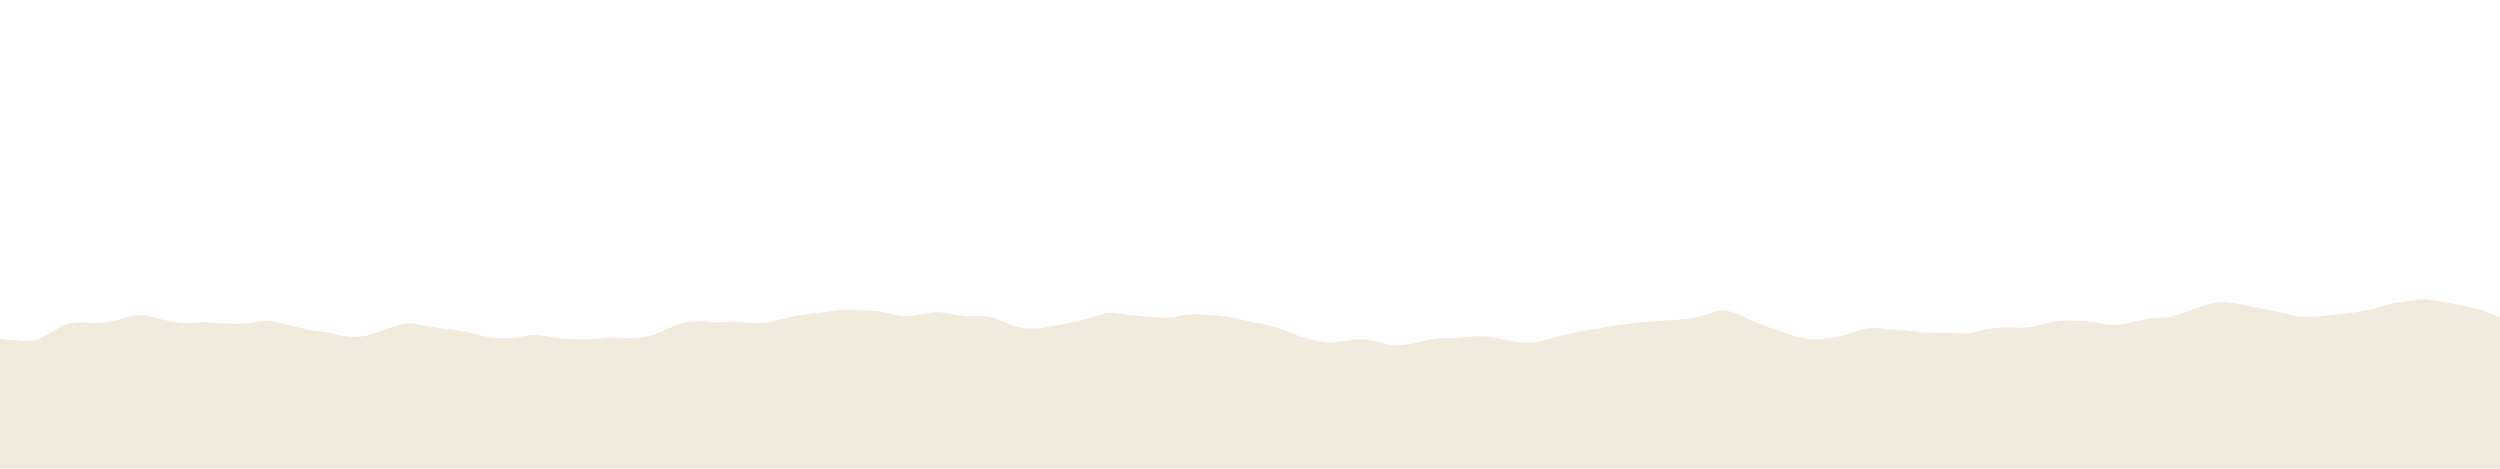
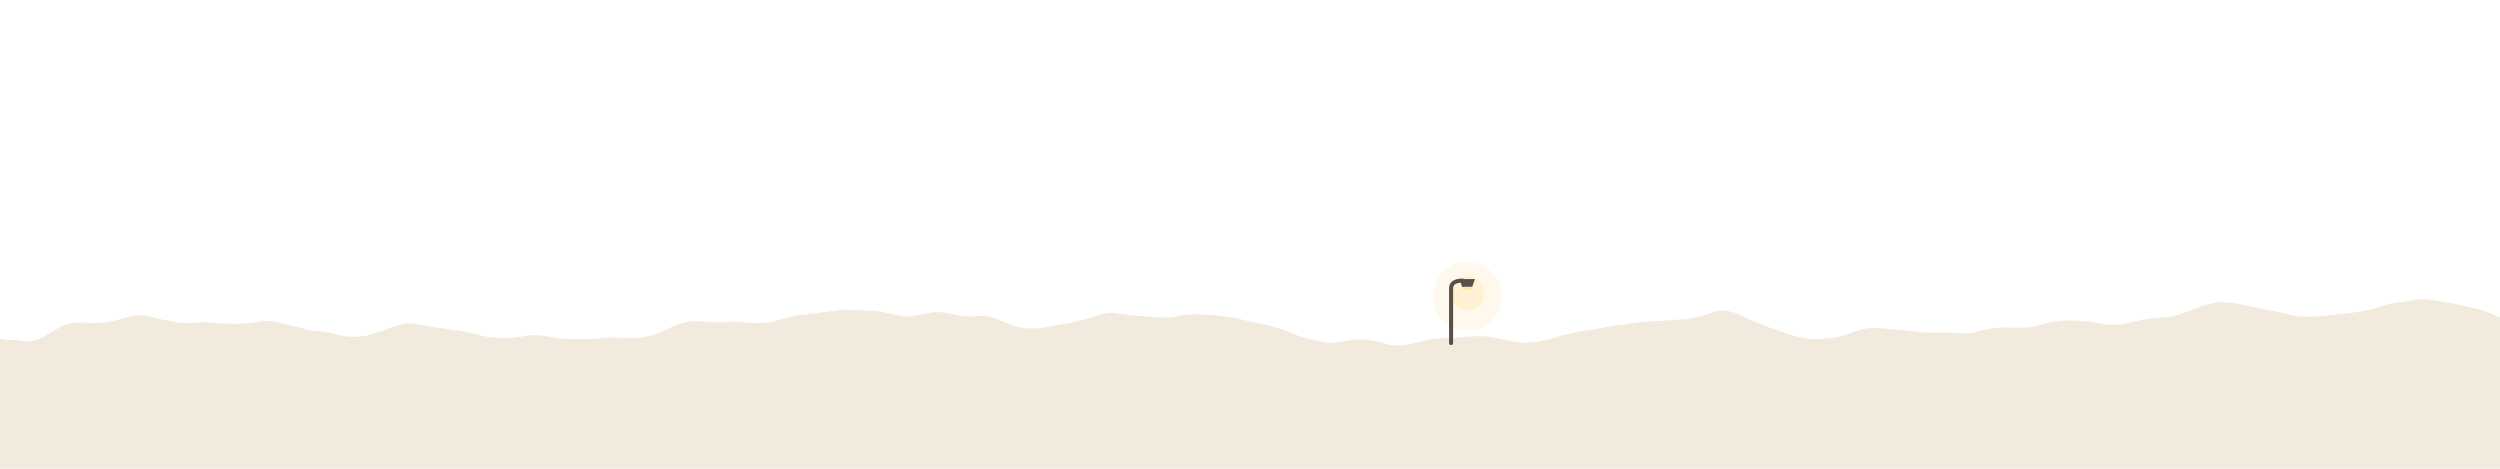
<svg xmlns="http://www.w3.org/2000/svg" viewBox="0 0 1600 300" preserveAspectRatio="xMidYMax slice">
  <defs>
    <linearGradient id="g651" x1="0" y1="0" x2="0" y2="1">
      <stop offset="0" stop-color="#f2eadd" />
      <stop offset=".55" stop-color="#f2eadd" />
    </linearGradient>
  </defs>
  <path d="M-10 300 L-10 213.8 Q0 217.6 5 217.5 Q10 217.4 15 218.2 Q20 219 25 216.8 Q30 214.6 35 211.4 Q40 208.2 45 207 Q50 205.9 55 206.4 Q60 207 65 206.6 Q70 206.3 75 204.8 Q80 203.4 85 202.2 Q90 201.1 95 202.4 Q100 203.7 105 204.8 Q110 205.9 115 206.4 Q120 207 125 206.4 Q130 205.9 135 206.4 Q140 206.9 145 207.1 Q150 207.4 155 207.1 Q160 206.9 165 206 Q170 205 175 205.8 Q180 206.6 185 208 Q190 209.3 195 210.5 Q200 211.8 205 212.1 Q210 212.4 215 213.9 Q220 215.4 225 215.6 Q230 215.8 235 214.7 Q240 213.5 245 211.6 Q250 209.6 255 208 Q260 206.4 265 207.2 Q270 208.1 275 209 Q280 209.9 285 210.4 Q290 211 295 211.8 Q300 212.6 305 214 Q310 215.4 315 216 Q320 216.5 325 216.4 Q330 216.3 335 215.2 Q340 214.1 345 214.6 Q350 215.2 355 216 Q360 216.7 365 216.9 Q370 217.1 375 217.1 Q380 217.1 385 216.5 Q390 215.8 395 216.1 Q400 216.4 405 216.3 Q410 216.3 415 215.2 Q420 214.1 425 211.5 Q430 209 435 207.3 Q440 205.7 445 205.6 Q450 205.4 455 206.1 Q460 206.7 465 206.1 Q470 205.4 475 206.1 Q480 206.7 485 206.8 Q490 206.9 495 205.7 Q500 204.4 505 203.1 Q510 201.7 515 201.2 Q520 200.7 525 200.1 Q530 199.4 535 198.7 Q540 197.9 545 198.3 Q550 198.7 555 198.7 Q560 198.7 565 199.7 Q570 200.8 575 201.9 Q580 203 585 202.1 Q590 201.2 595 200.2 Q600 199.2 605 200.3 Q610 201.3 615 202.1 Q620 202.9 625 202.2 Q630 201.6 635 203.2 Q640 204.7 645 207 Q650 209.2 655 209.9 Q660 210.7 665 210 Q670 209.4 675 208.5 Q680 207.5 685 206.6 Q690 205.6 695 204.2 Q700 202.8 705 201.2 Q710 199.6 715 200.5 Q720 201.5 725 201.8 Q730 202.2 735 202.7 Q740 203.2 745 203.3 Q750 203.3 755 202.1 Q760 200.9 765 201.1 Q770 201.3 775 201.6 Q780 202 785 202.7 Q790 203.4 795 204.6 Q800 205.8 805 206.8 Q810 207.7 815 209.1 Q820 210.4 825 212.6 Q830 214.8 835 216.1 Q840 217.4 845 218.6 Q850 219.7 855 219 Q860 218.3 865 217.6 Q870 216.9 875 217.5 Q880 218 885 219.6 Q890 221.2 895 221 Q900 220.8 905 219.6 Q910 218.3 915 217.3 Q920 216.2 925 216.4 Q930 216.6 935 215.9 Q940 215.3 945 215.2 Q950 215 955 215.9 Q960 216.7 965 217.8 Q970 218.8 975 219.2 Q980 219.5 985 218.6 Q990 217.6 995 216.1 Q1000 214.6 1005 213.4 Q1010 212.1 1015 211.6 Q1020 211.1 1025 209.9 Q1030 208.7 1035 208.2 Q1040 207.7 1045 206.9 Q1050 206.2 1055 205.9 Q1060 205.6 1065 205.2 Q1070 204.8 1075 204.5 Q1080 204.3 1085 203.2 Q1090 202.2 1095 200.2 Q1100 198.1 1105 198.9 Q1110 199.7 1115 202.2 Q1120 204.8 1125 206.8 Q1130 208.8 1135 210.5 Q1140 212.2 1145 213.9 Q1150 215.7 1155 216.5 Q1160 217.4 1165 217 Q1170 216.6 1175 215.8 Q1180 215 1185 212.9 Q1190 210.8 1195 210.2 Q1200 209.6 1205 210.2 Q1210 210.9 1215 211.1 Q1220 211.3 1225 212.1 Q1230 212.8 1235 212.9 Q1240 213 1245 212.9 Q1250 212.9 1255 213.4 Q1260 213.9 1265 212.4 Q1270 210.9 1275 210.2 Q1280 209.5 1285 209.6 Q1290 209.7 1295 209.7 Q1300 209.6 1305 208.1 Q1310 206.6 1315 205.9 Q1320 205.1 1325 205.1 Q1330 205.2 1335 205.6 Q1340 206.1 1345 207.1 Q1350 208.2 1355 207.8 Q1360 207.4 1365 206.1 Q1370 204.8 1375 204.1 Q1380 203.5 1385 203.2 Q1390 202.9 1395 201.2 Q1400 199.5 1405 197.5 Q1410 195.5 1415 194.3 Q1420 193.1 1425 193.5 Q1430 194 1435 194.9 Q1440 195.9 1445 197 Q1450 198.1 1455 199 Q1460 200 1465 201.3 Q1470 202.6 1475 202.7 Q1480 202.7 1485 202.3 Q1490 201.9 1495 201.3 Q1500 200.8 1505 200.2 Q1510 199.6 1515 198.6 Q1520 197.6 1525 195.9 Q1530 194.2 1535 193.6 Q1540 192.9 1545 192 Q1550 191.1 1555 191.9 Q1560 192.7 1565 193.4 Q1570 194.1 1575 195.4 Q1580 196.6 1585 197.6 Q1590 198.7 1595 201 Q1600 203.3 1605 205.1 L1610 300 Z" fill="url(#g651)" />
+   <circle cx="939" cy="189.6" r="22" fill="#ffd98a" opacity=".16" />
+   <circle cx="939" cy="187.6" r="11" fill="#ffd98a" opacity=".26" />
+   <path d="M928.7 219.571L928.7 184.6Q928.7 179.6 936 179.6" fill="none" stroke="#5b5048" stroke-width="2.6" stroke-linecap="round" />
+   <path d="M934 178.6h10l-1.8 5h-6.4z" fill="#5b5048" />
+   <rect x="936" y="183.6" width="6" height="2" rx="1" fill="#ffe6a8" />
</svg>
